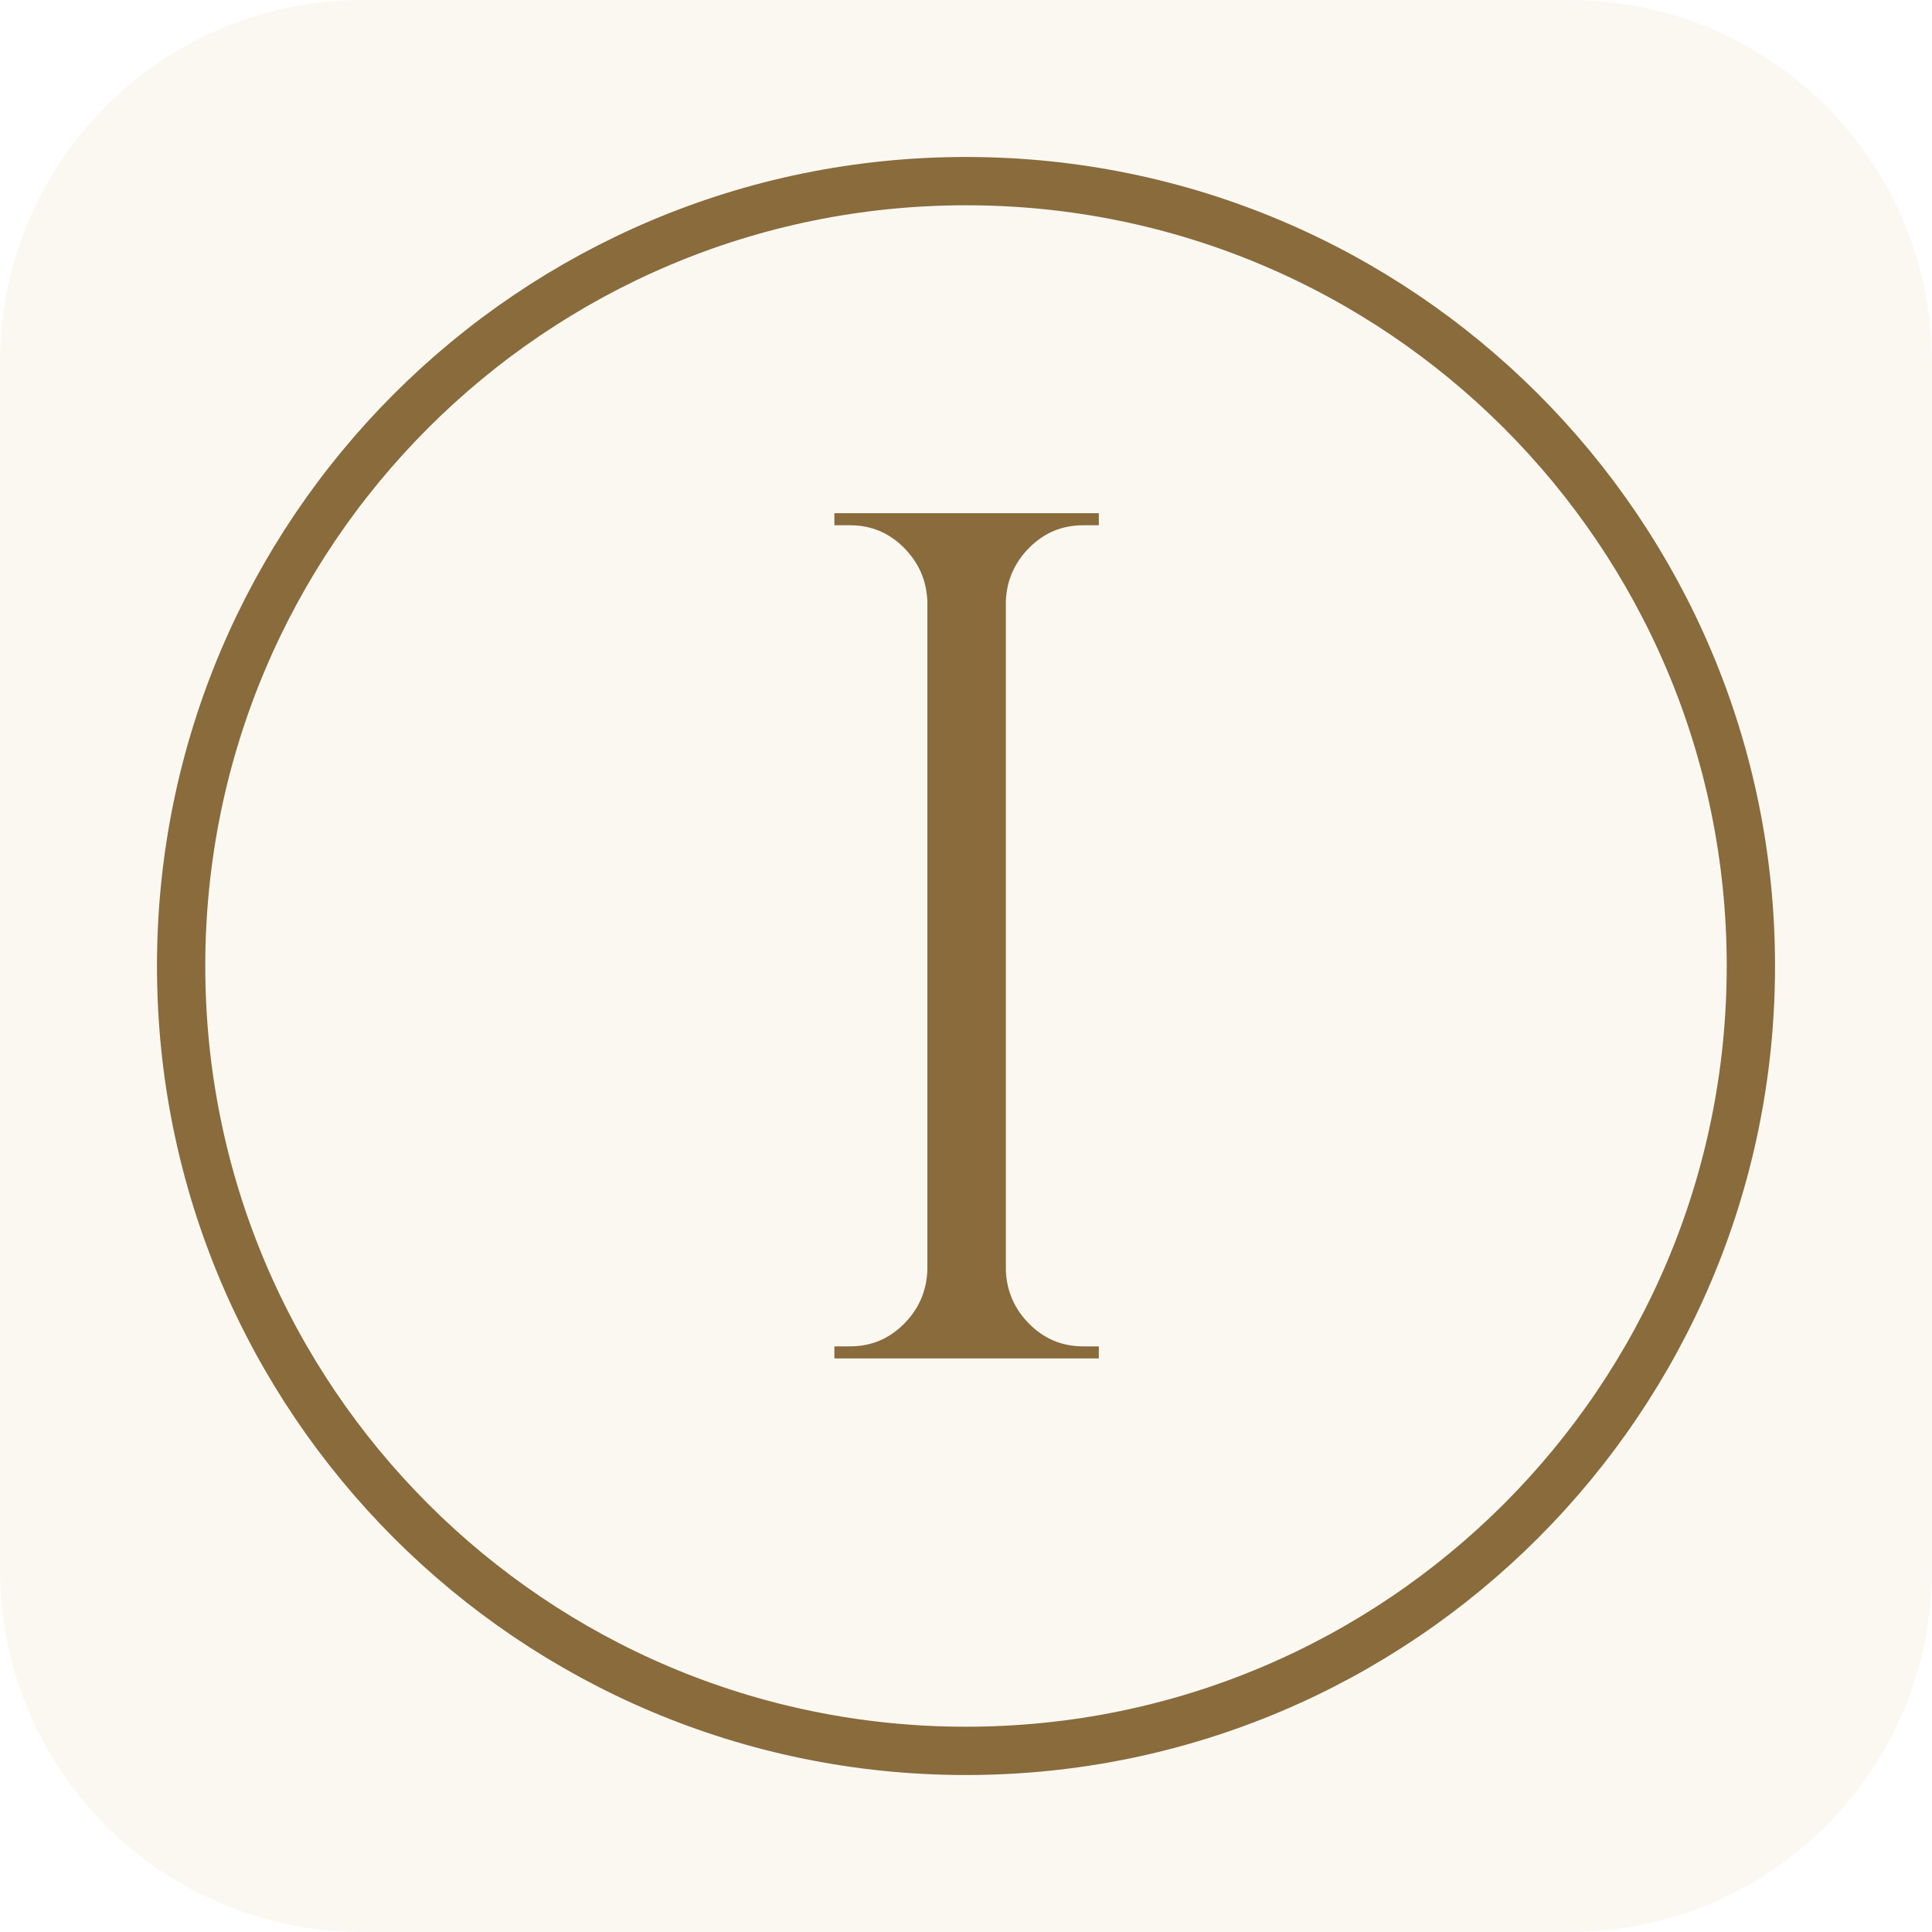
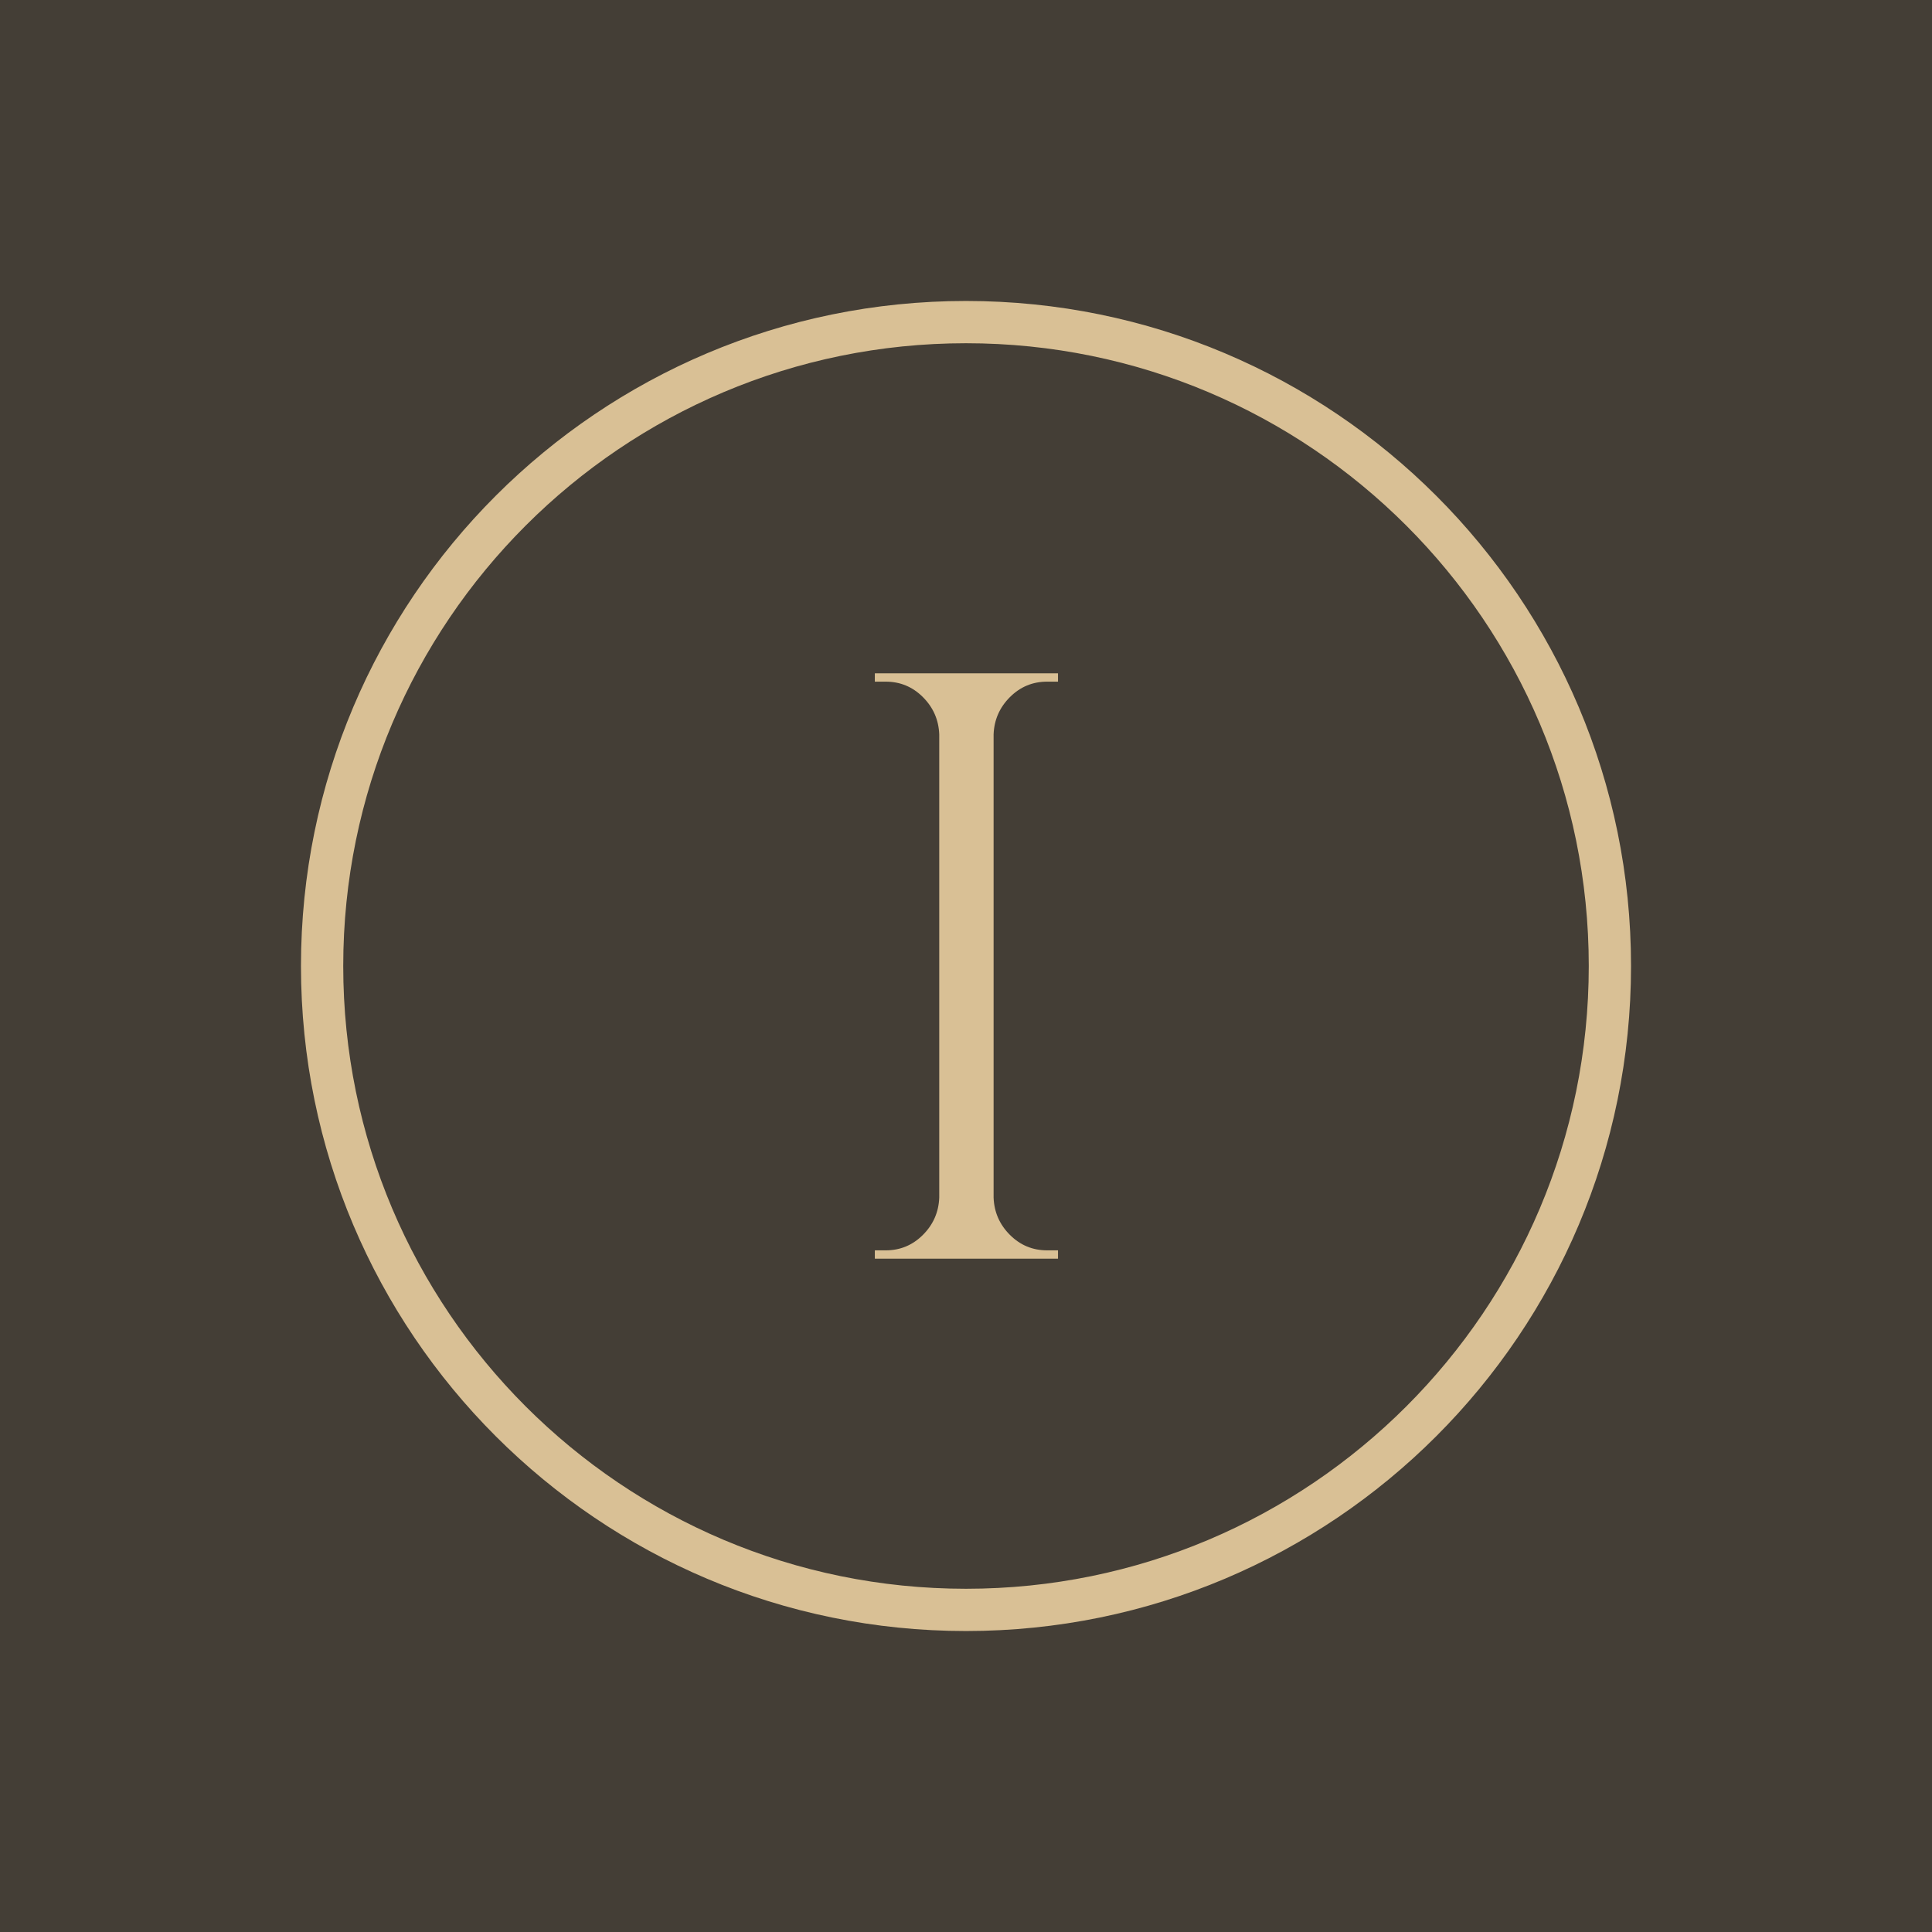
<svg xmlns="http://www.w3.org/2000/svg" viewBox="0 0 64 64" role="img" aria-label="Inochi">
-   <rect width="64" height="64" rx="12" fill="#FBF8F2" />
-   <circle cx="32" cy="32" r="26" fill="none" stroke="#896b3c" stroke-width="1.6" />
-   <path d="M33.32 17.0V45.0H30.72V17.0ZM30.84 42.08V45.0H27.64V44.6Q27.64 44.6 27.9 44.6Q28.16 44.6 28.16 44.6Q29.2 44.6 29.94 43.86Q30.68 43.12 30.72 42.08ZM30.84 19.92H30.72Q30.68 18.88 29.94 18.14Q29.2 17.4 28.16 17.4Q28.16 17.4 27.9 17.4Q27.64 17.4 27.64 17.4V17.0H30.84ZM33.2 42.08H33.32Q33.36 43.12 34.1 43.86Q34.84 44.6 35.88 44.6Q35.88 44.6 36.12 44.6Q36.36 44.6 36.4 44.6V45.0H33.2ZM33.2 19.92V17.0H36.4V17.4Q36.36 17.4 36.12 17.4Q35.88 17.4 35.88 17.4Q34.84 17.4 34.1 18.14Q33.36 18.88 33.32 19.92Z" fill="#896b3c" />
+   <rect width="64" height="64" fill="#443E36" />
+   <circle cx="32" cy="32" r="21.33" fill="none" stroke="#D9C095" stroke-width="1.4" />
+   <g transform="translate(32 32) scale(0.6926) translate(-32 -31)" fill="#D9C095">
+     <path d="M33.32 17.0V45.0H30.72V17.0ZM30.84 42.08V45.0H27.64V44.6Q27.64 44.6 27.9 44.6Q28.16 44.6 28.16 44.6Q29.2 44.6 29.94 43.86Q30.68 43.12 30.72 42.08ZM30.84 19.92H30.72Q30.68 18.88 29.94 18.14Q29.2 17.4 28.16 17.4Q28.16 17.4 27.9 17.4Q27.64 17.4 27.64 17.4V17.0H30.84ZM33.2 42.08H33.32Q33.36 43.12 34.1 43.86Q34.84 44.6 35.88 44.6Q35.88 44.6 36.12 44.6Q36.36 44.6 36.4 44.6V45.0H33.2ZM33.2 19.92V17.0H36.4V17.4Q36.36 17.4 36.12 17.4Q35.88 17.4 35.88 17.4Q34.84 17.4 34.1 18.14Q33.36 18.88 33.32 19.92Z" />
+   </g>
</svg>
